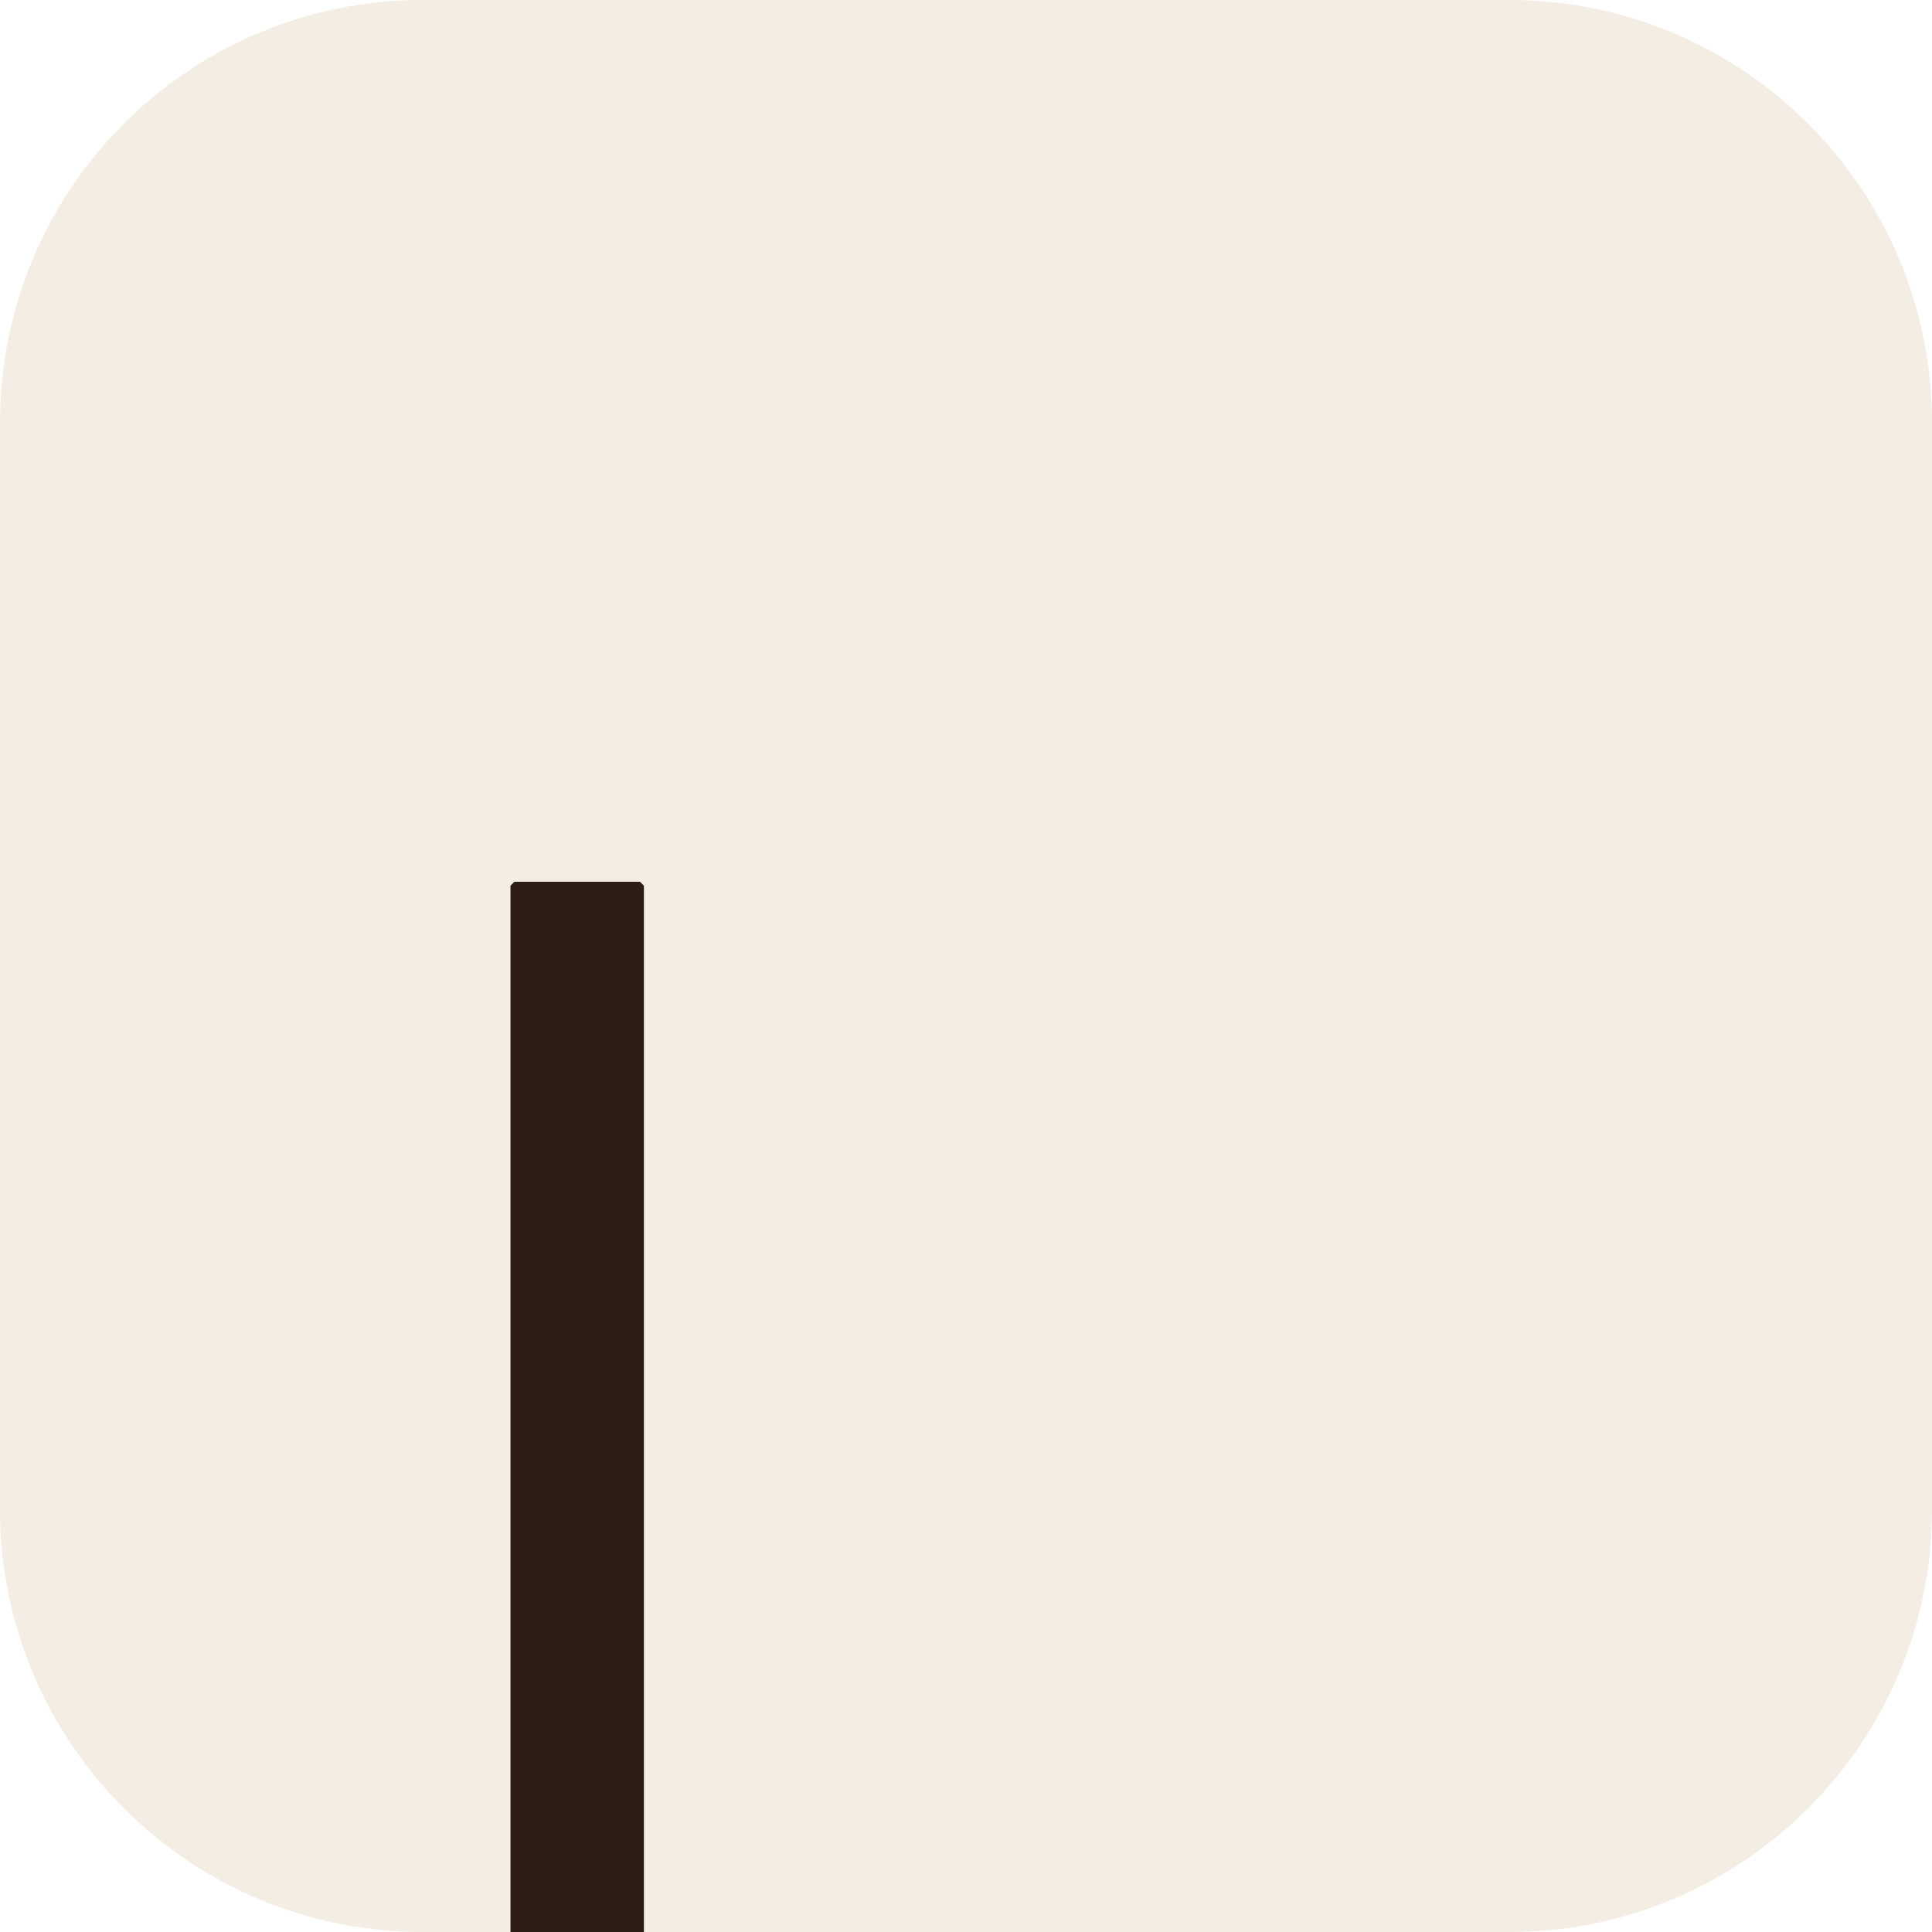
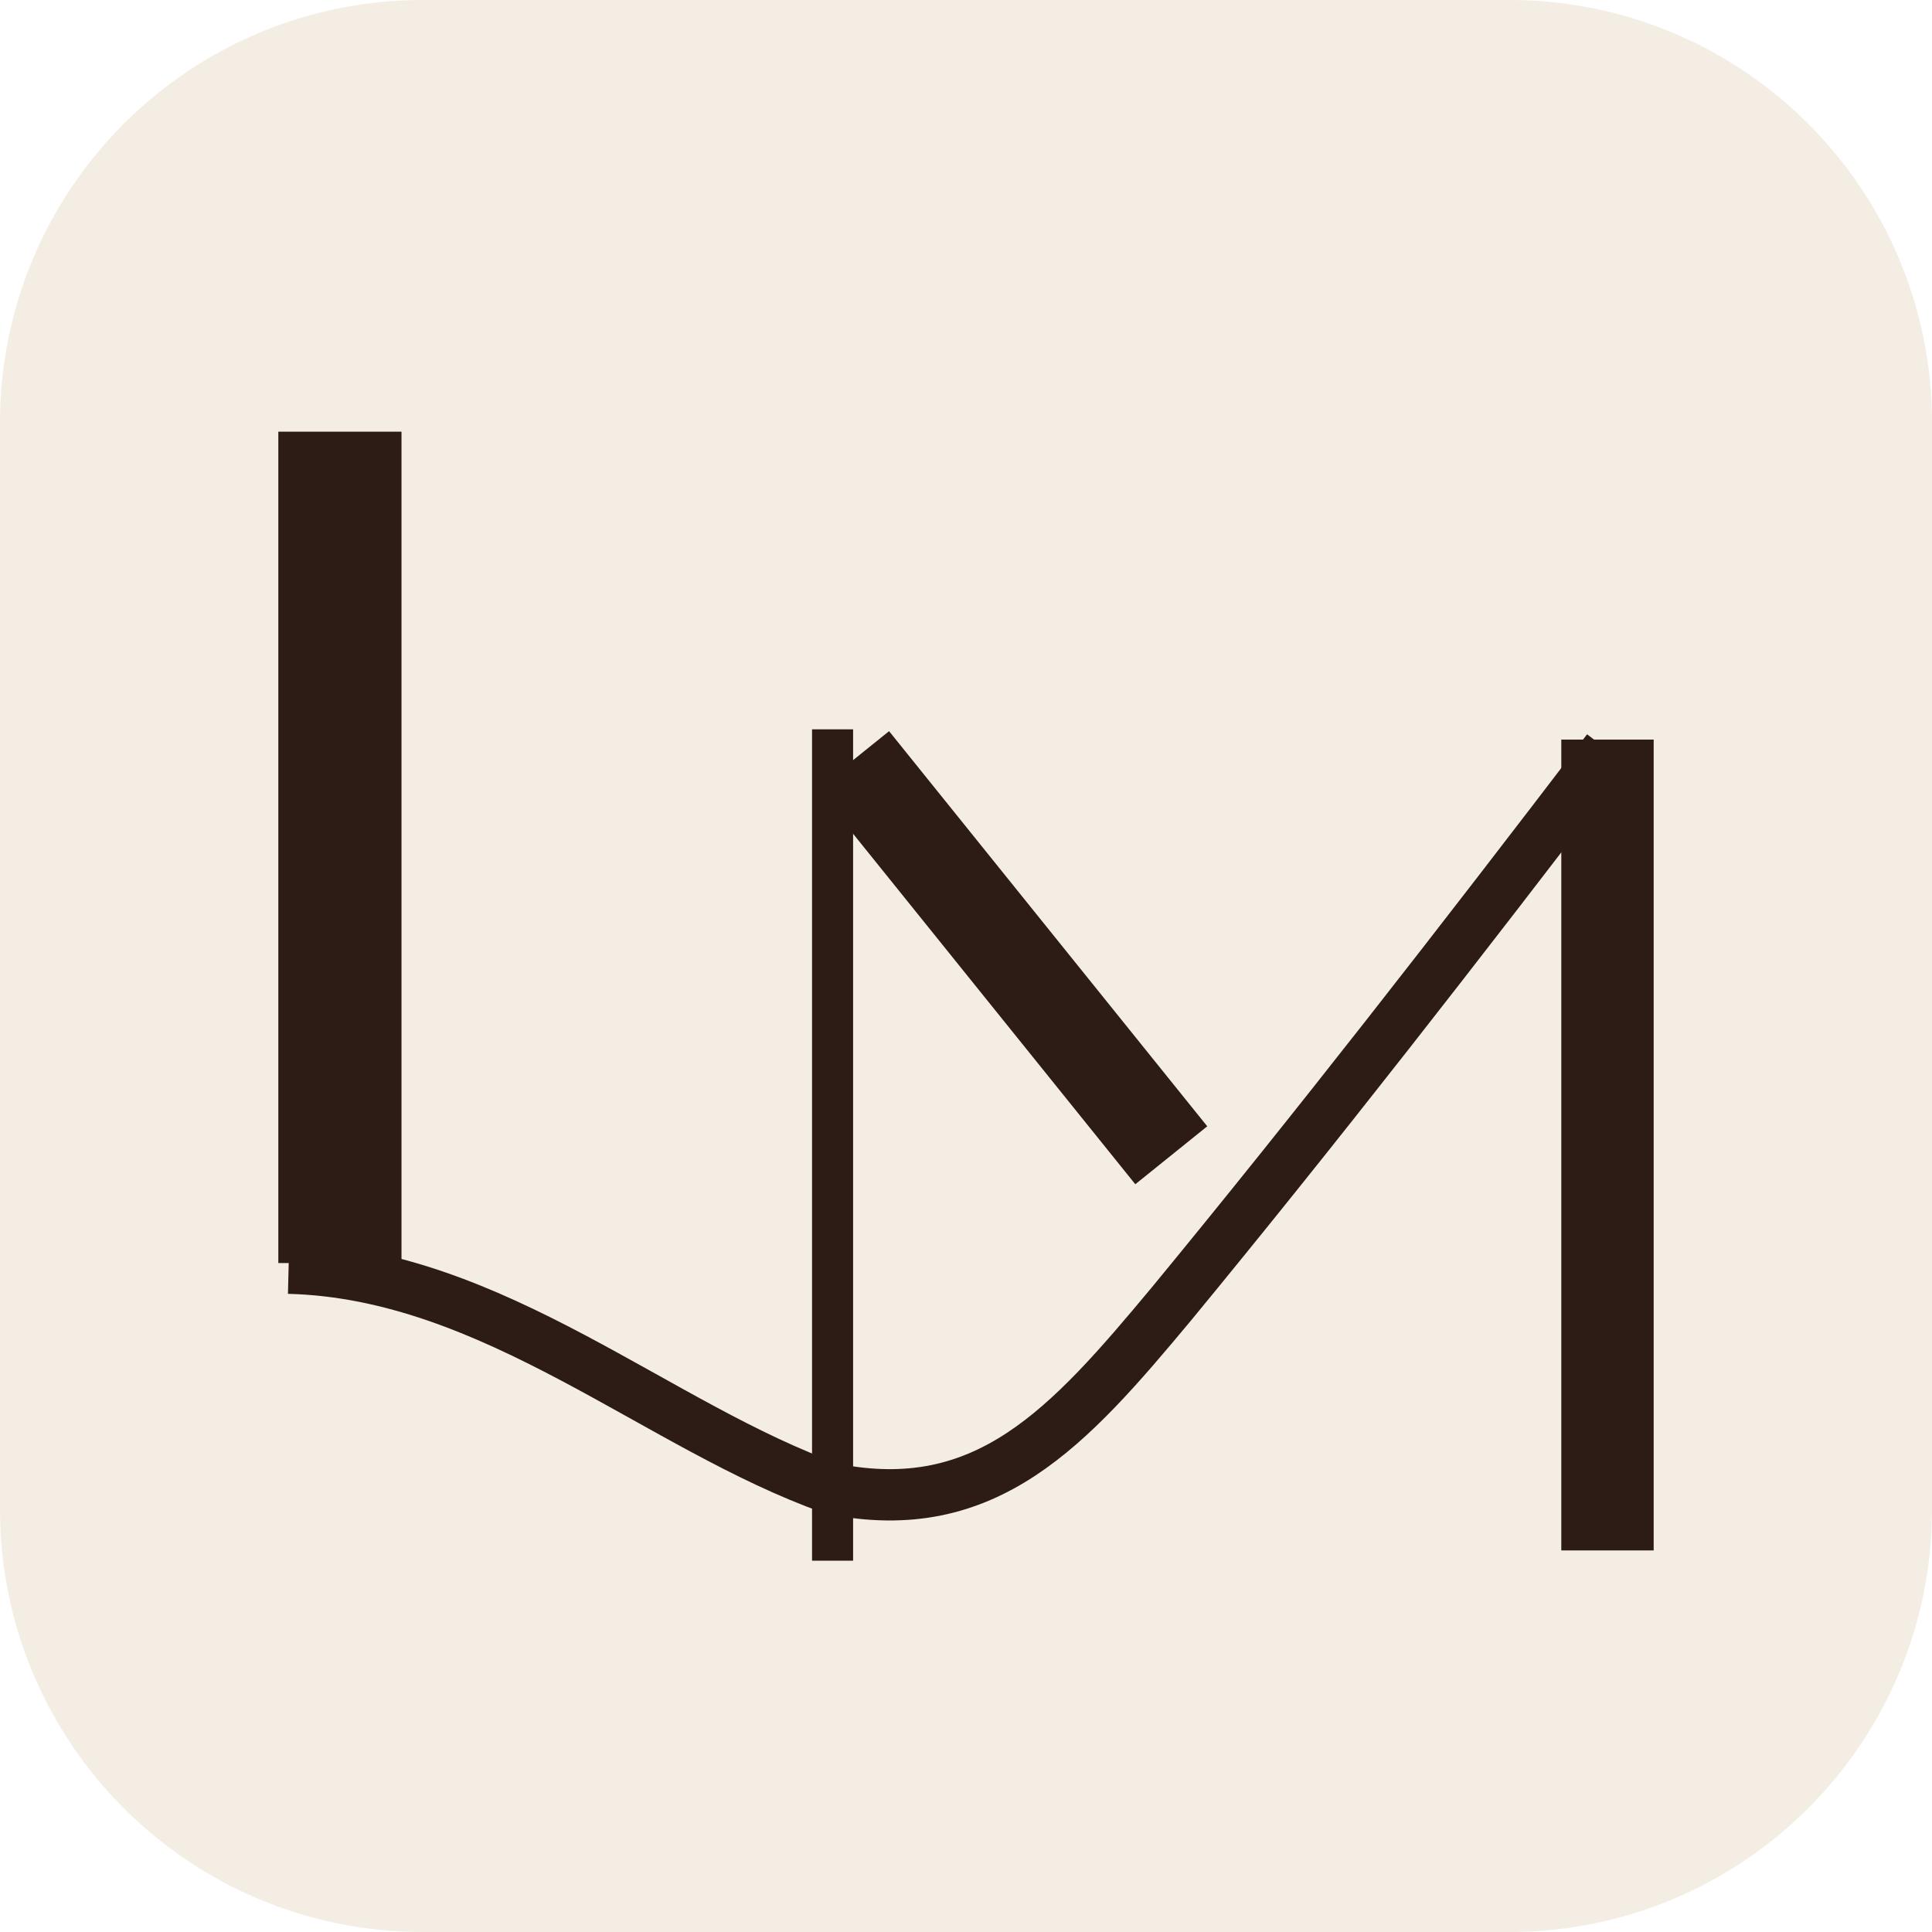
<svg xmlns="http://www.w3.org/2000/svg" viewBox="0 0 64 64">
  <rect width="64" height="64" rx="14" fill="#f4ede4" />
-   <g fill="#2d1b16" transform="translate(9.5 3.6) scale(0.52)">
-     <path d="M 14.50,49.25 L 14.25,49.50 L 14.25,134.00 L 14.50,134.25 L 14.50,136.25 L 14.75,136.50 L 15.25,140.75 L 16.00,141.75 L 16.50,143.50 L 19.00,147.00 L 22.25,149.75 L 26.25,151.50 L 27.50,151.50 L 31.00,152.50 L 70.75,152.50 L 71.00,152.75 L 71.50,152.50 L 71.75,152.00 L 71.50,149.75 L 69.75,149.25 L 67.75,149.50 L 67.50,149.25 L 35.00,149.25 L 34.75,149.00 L 33.25,149.00 L 28.25,147.00 L 25.25,143.50 L 23.75,140.50 L 23.25,138.75 L 23.25,137.75 L 23.00,137.50 L 23.00,136.25 L 22.75,136.00 L 22.75,49.50 L 22.50,49.25 Z" />
+   <g transform="translate(32 33) scale(0.34) translate(-158 -163)" fill="none" stroke="#2d1b16">
+     <path d="M97 108V189" stroke-width="12" />
+     <path d="M92 189.5C112 190 128 205 145 211C160 214 168 205 178 193C192 176 206 158 220.5 139" stroke-width="5" />
+     <path d="M145 137V218" stroke-width="4" />
+     <path d="M147 140L178 178.5" stroke-width="9" />
+     <path d="M220.5 138V217" stroke-width="9" />
  </g>
</svg>
